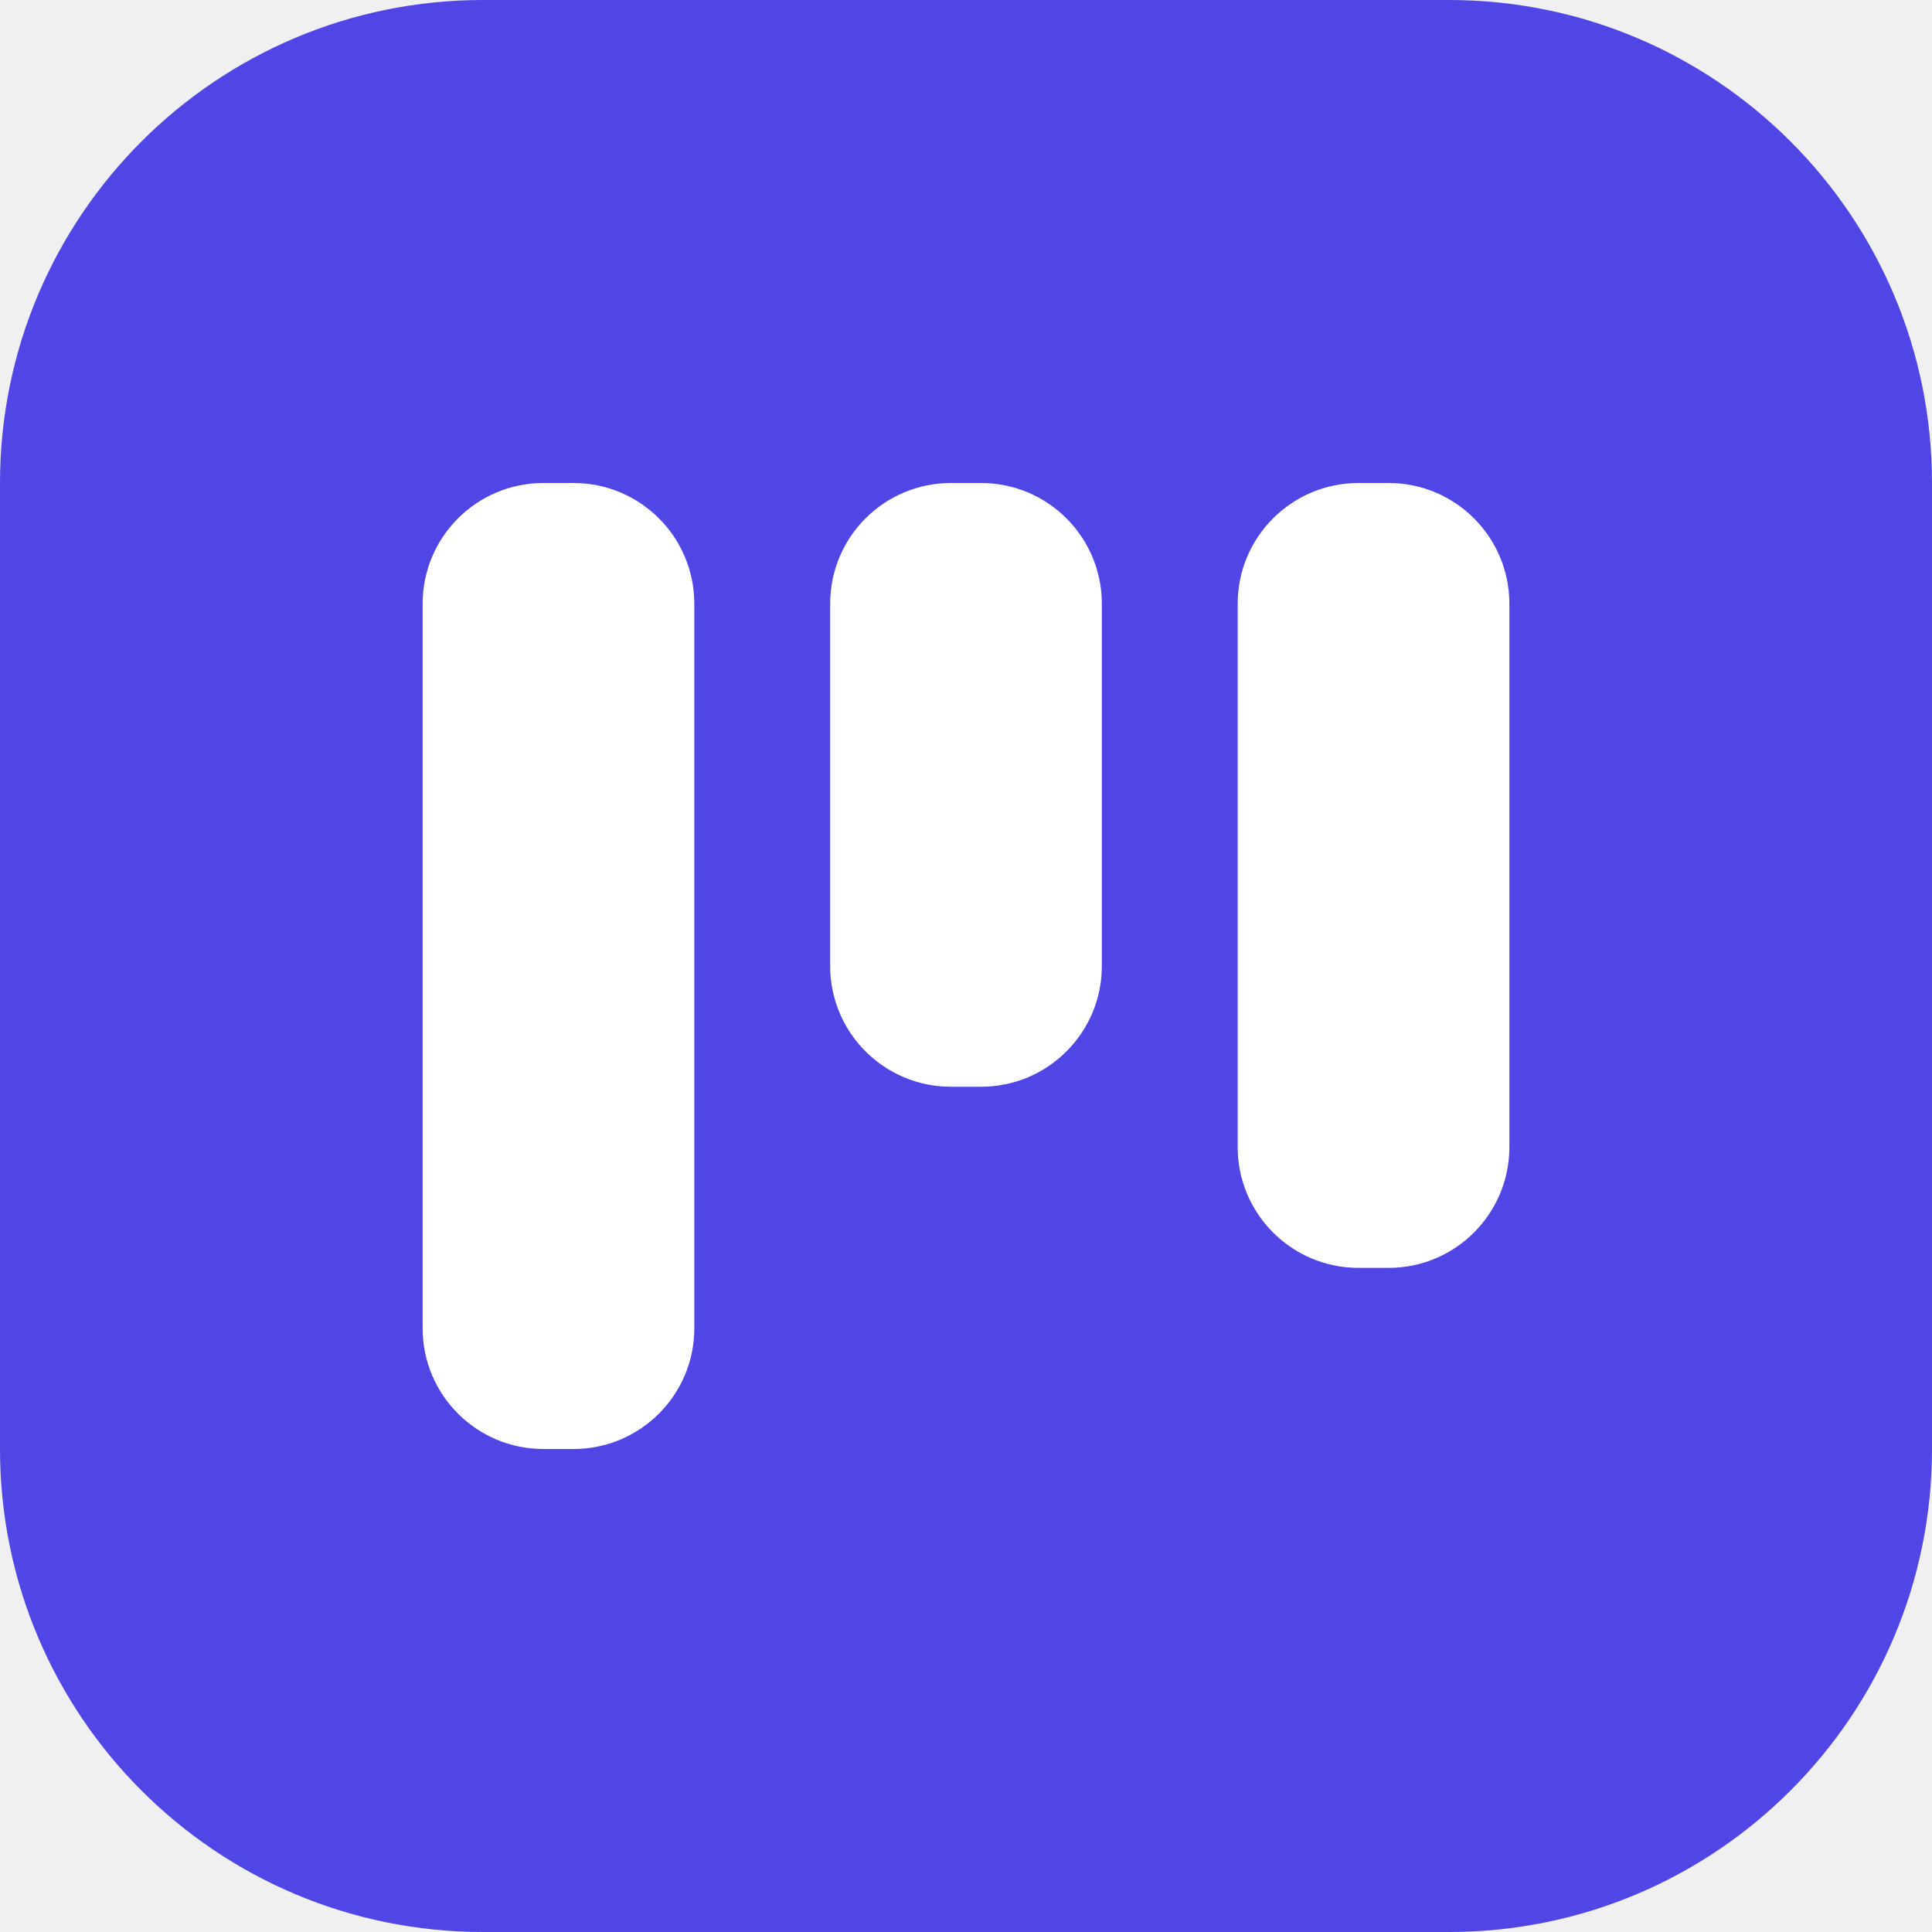
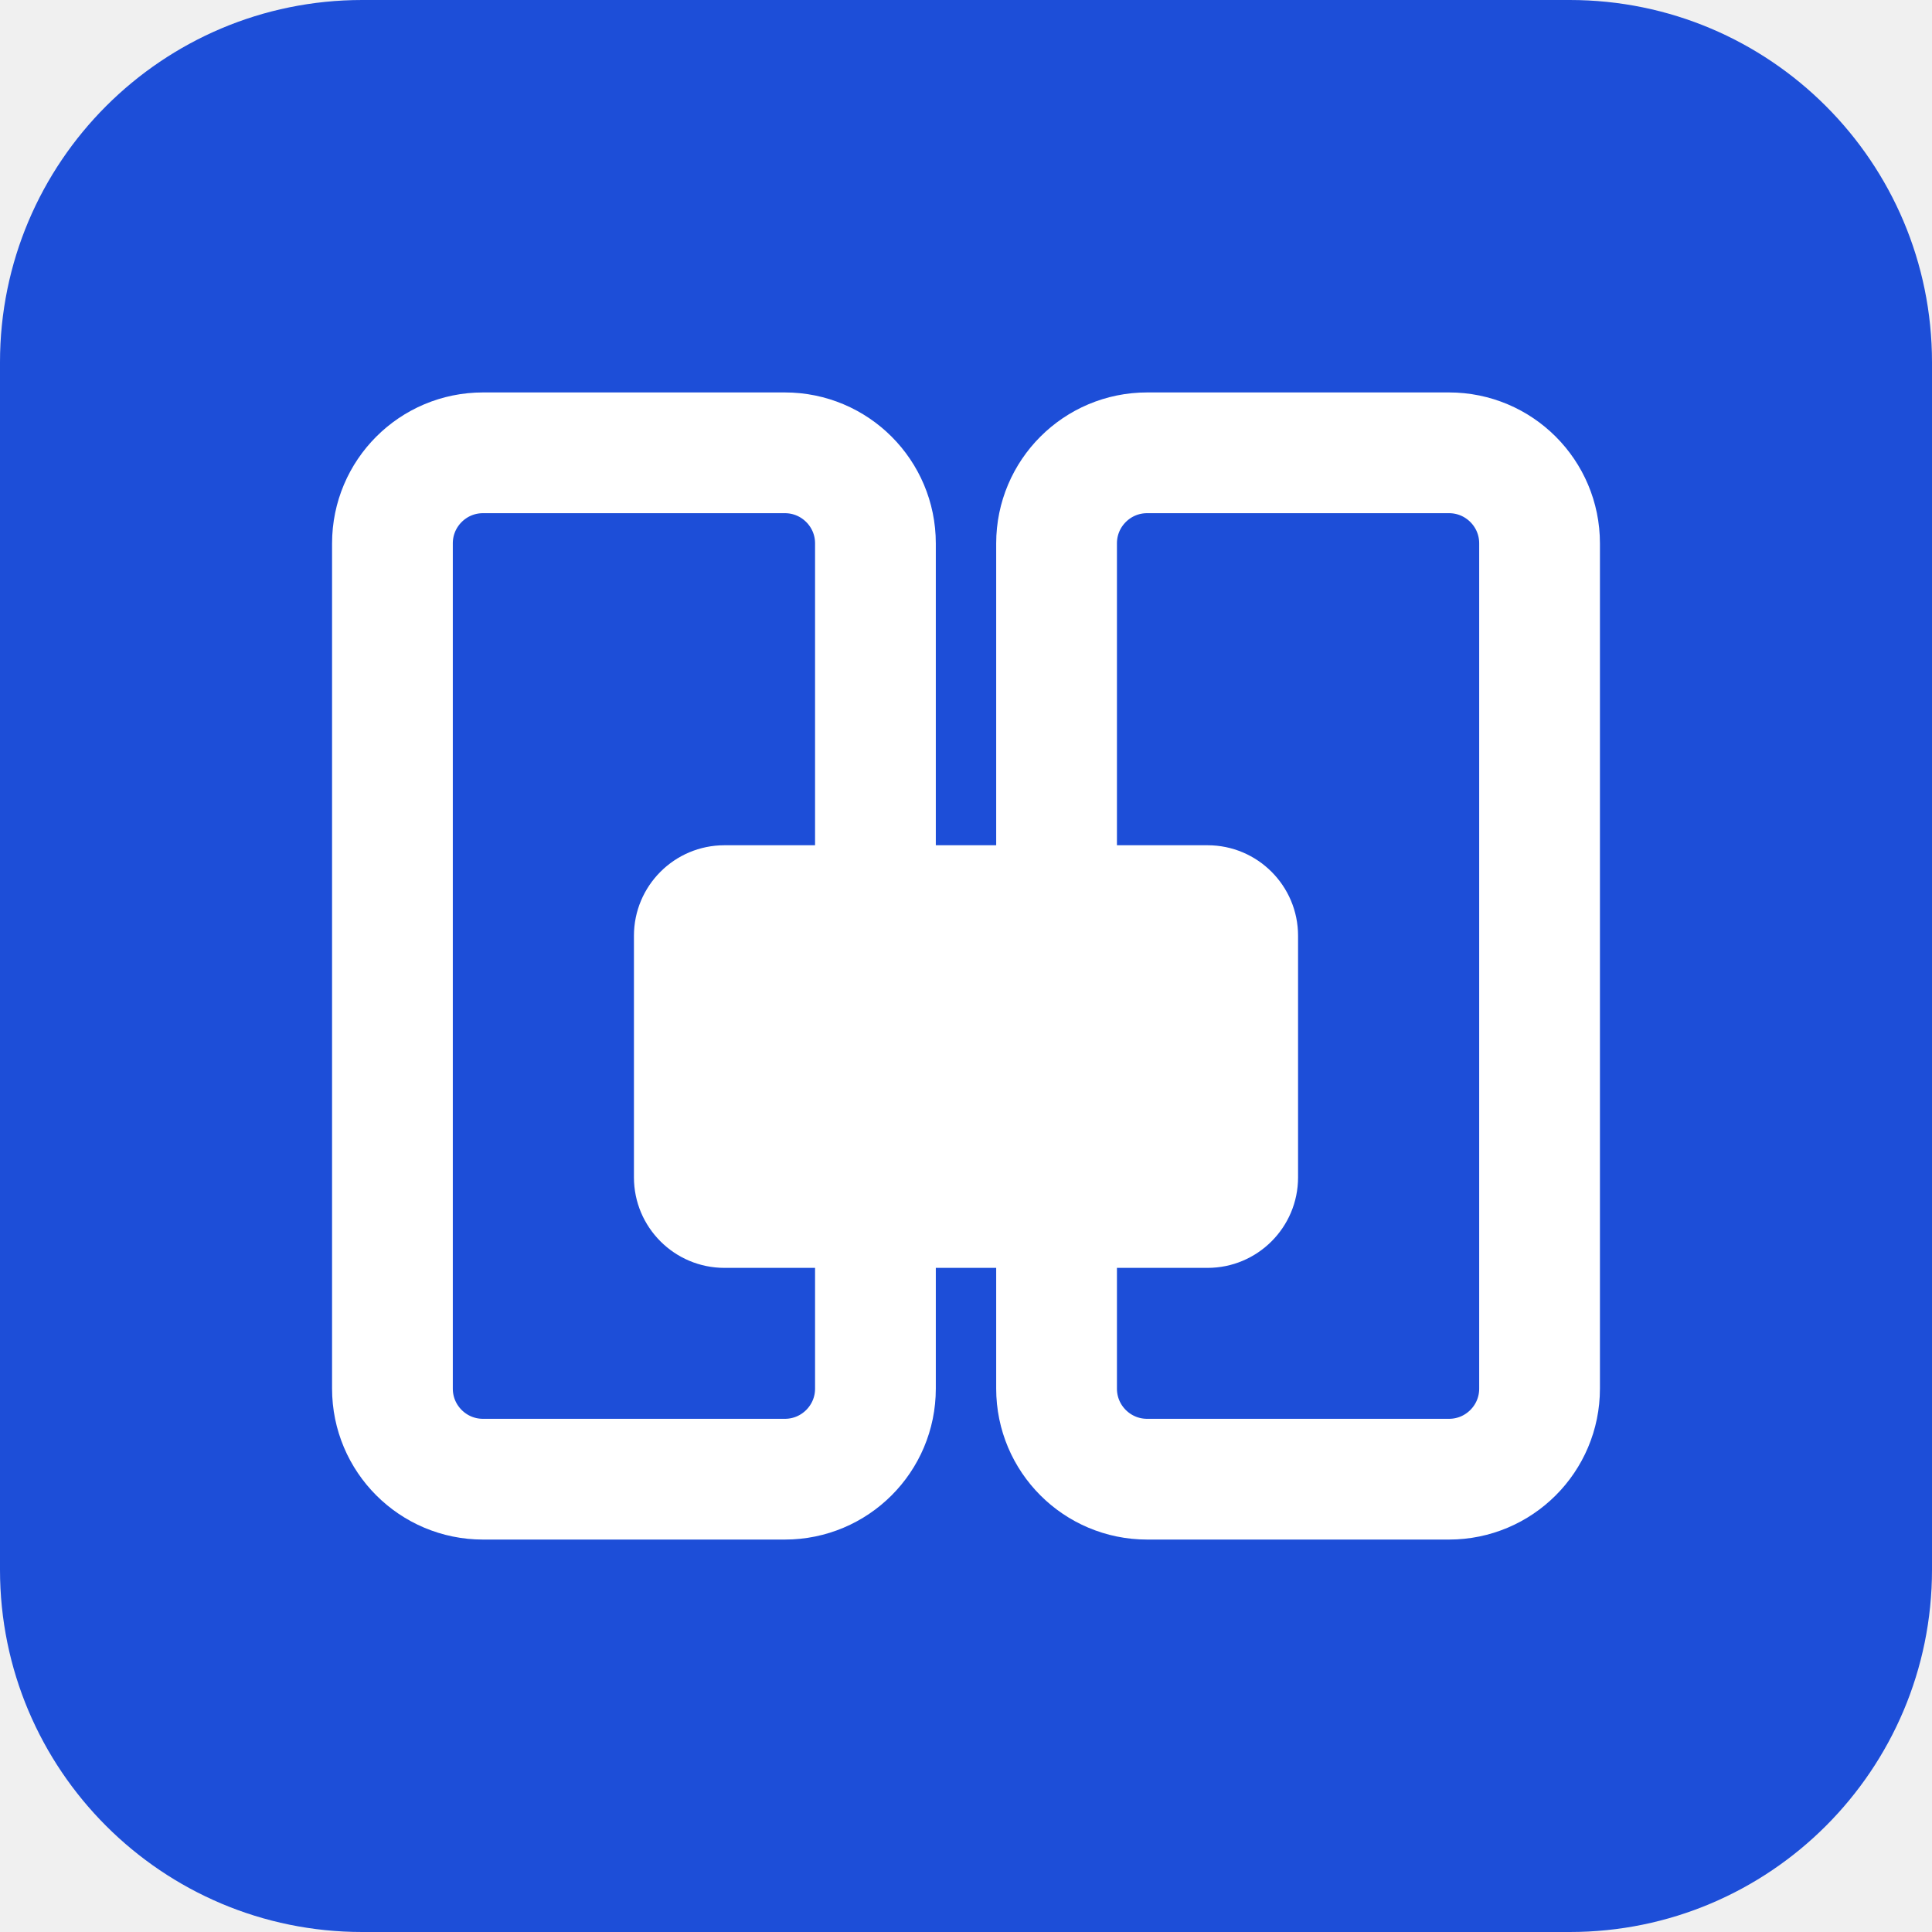
<svg xmlns="http://www.w3.org/2000/svg" viewBox="0 0 32 32">
-   <rect width="32" height="32" rx="8" fill="#4f46e5" />
-   <rect x="7" y="8" width="4.5" height="16" rx="2" fill="#ffffff" />
-   <rect x="13.75" y="8" width="4.5" height="10" rx="2" fill="#ffffff" />
-   <rect x="20.5" y="8" width="4.5" height="13" rx="2" fill="#ffffff" />
+   <rect width="32" height="32" rx="6" fill="#1D4ED8" />
+   <rect x="6.5" y="7.5" width="8" height="17" rx="1.5" fill="none" stroke="#ffffff" stroke-width="2" />
+   <rect x="17.5" y="7.5" width="8" height="17" rx="1.5" fill="none" stroke="#ffffff" stroke-width="2" />
+   <rect x="10.5" y="14" width="11" height="7" rx="1.5" fill="#ffffff" />
</svg>
